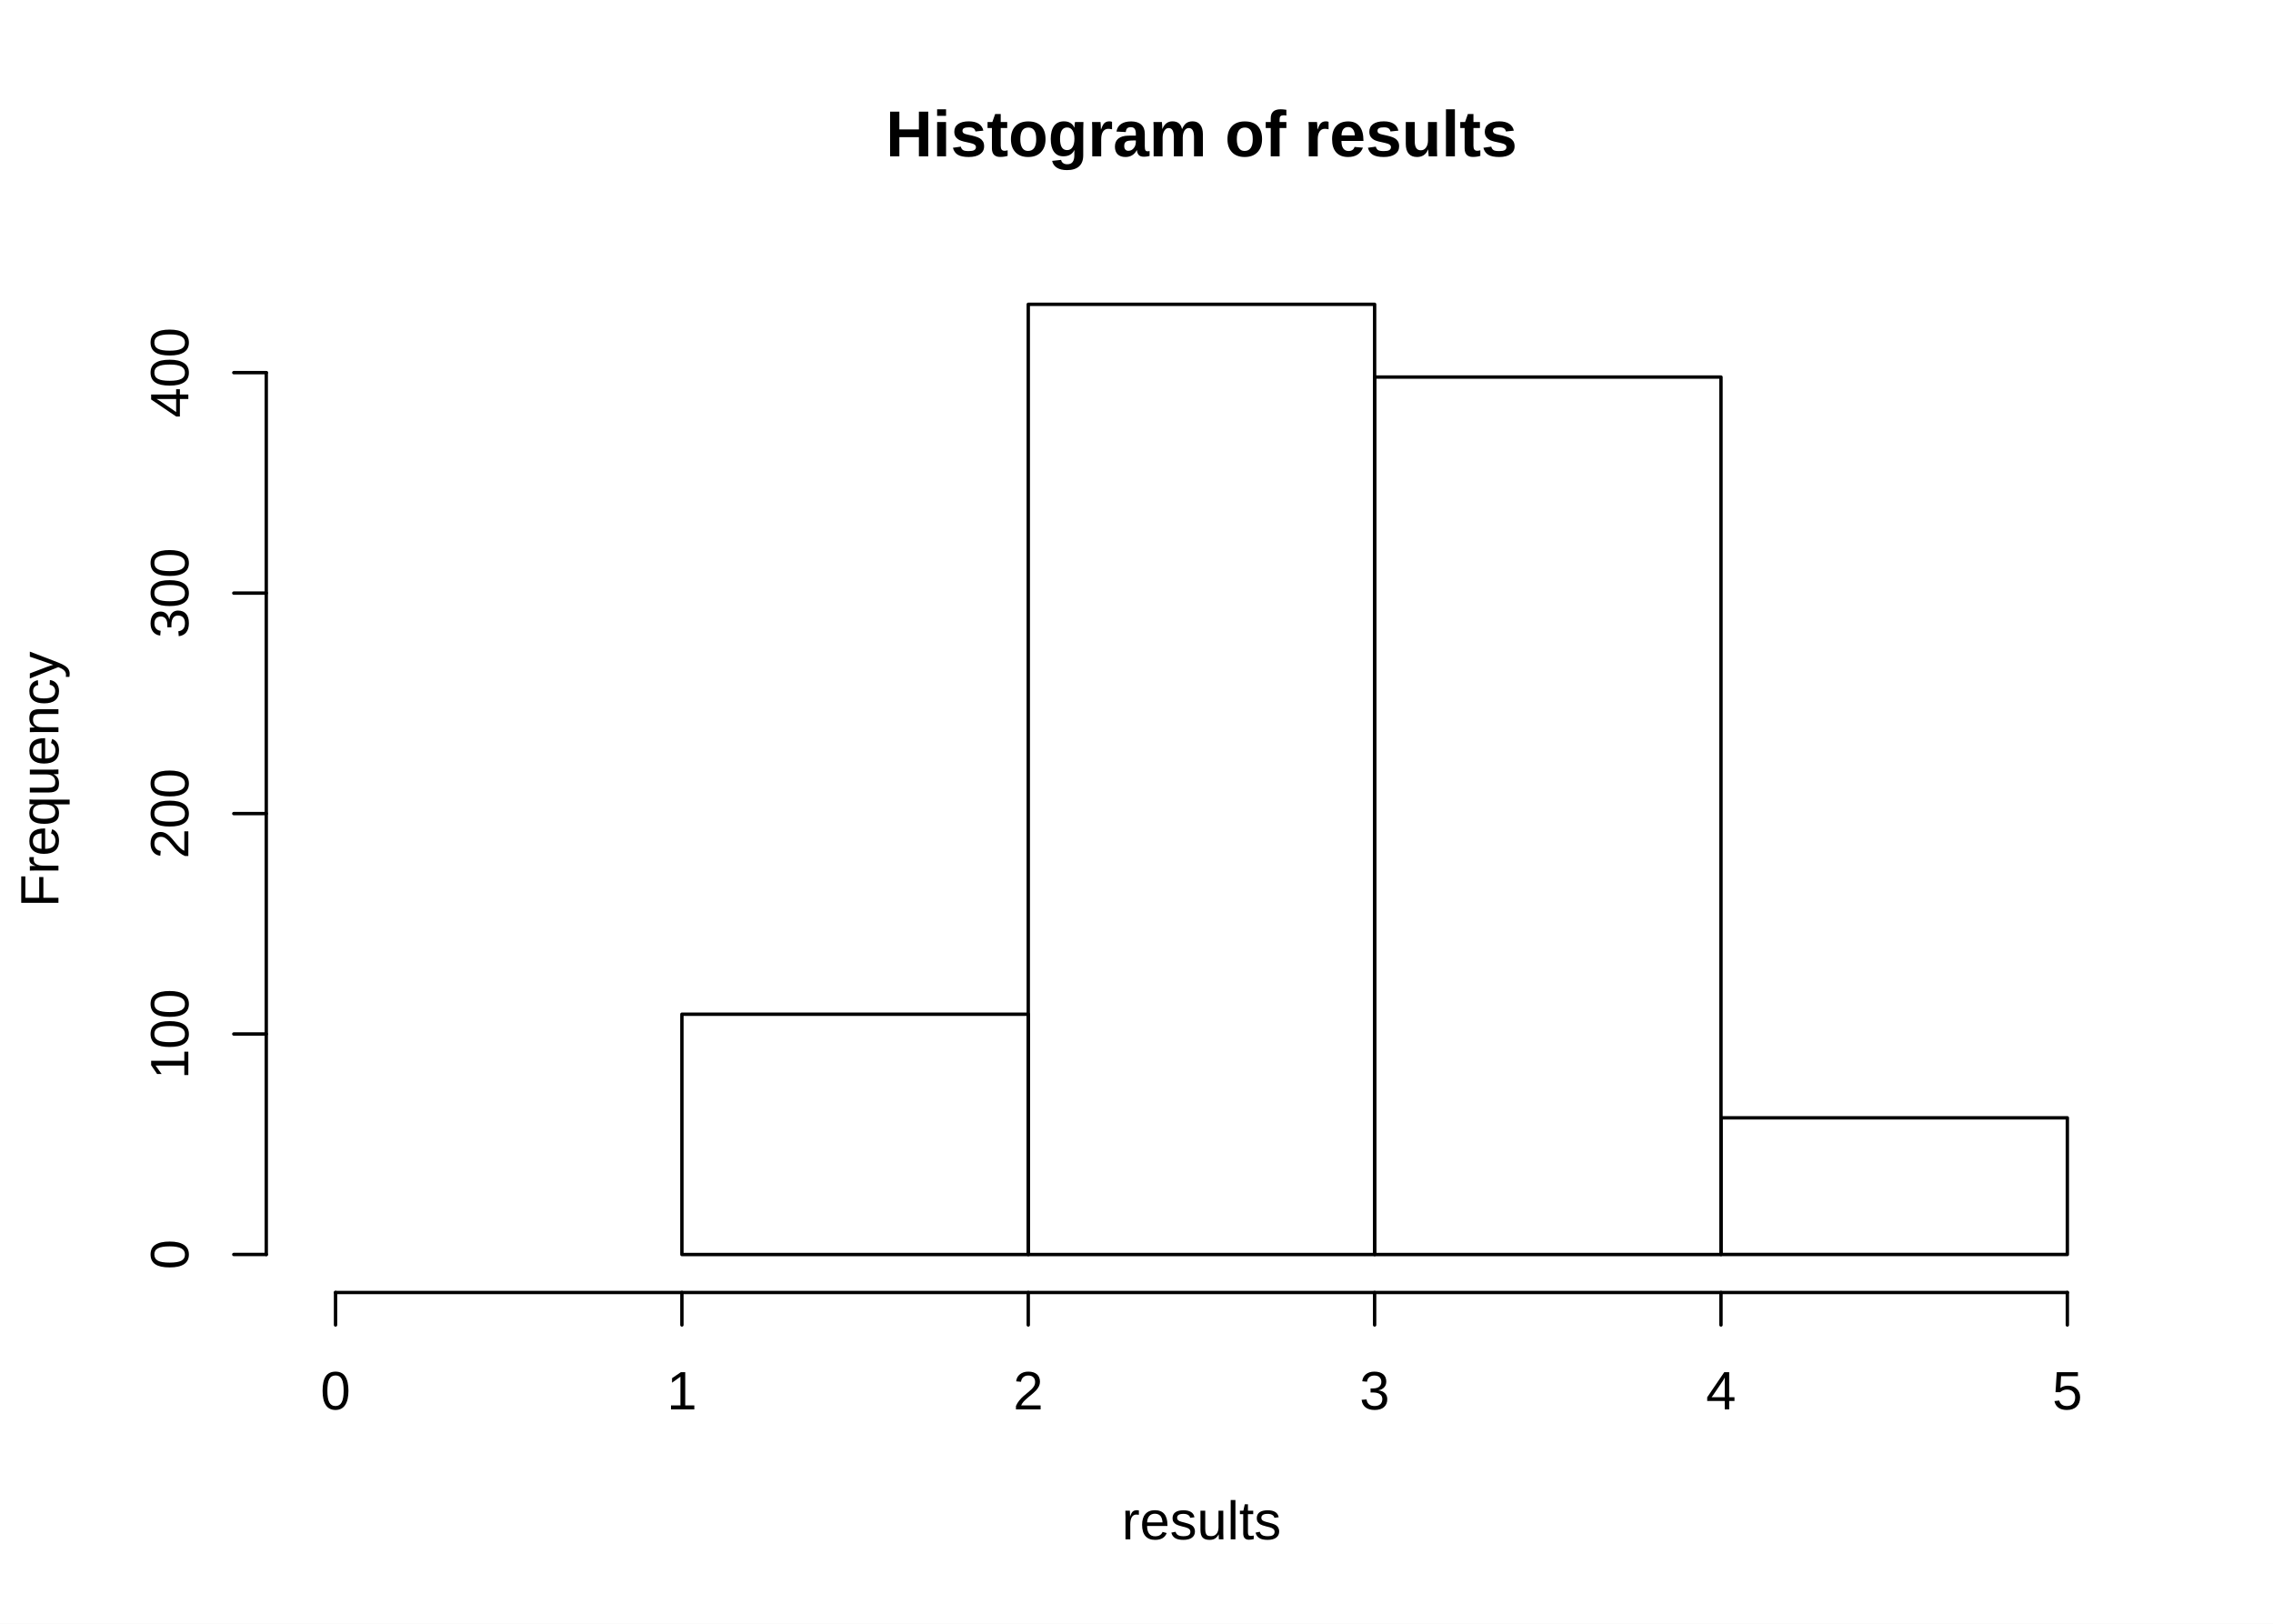
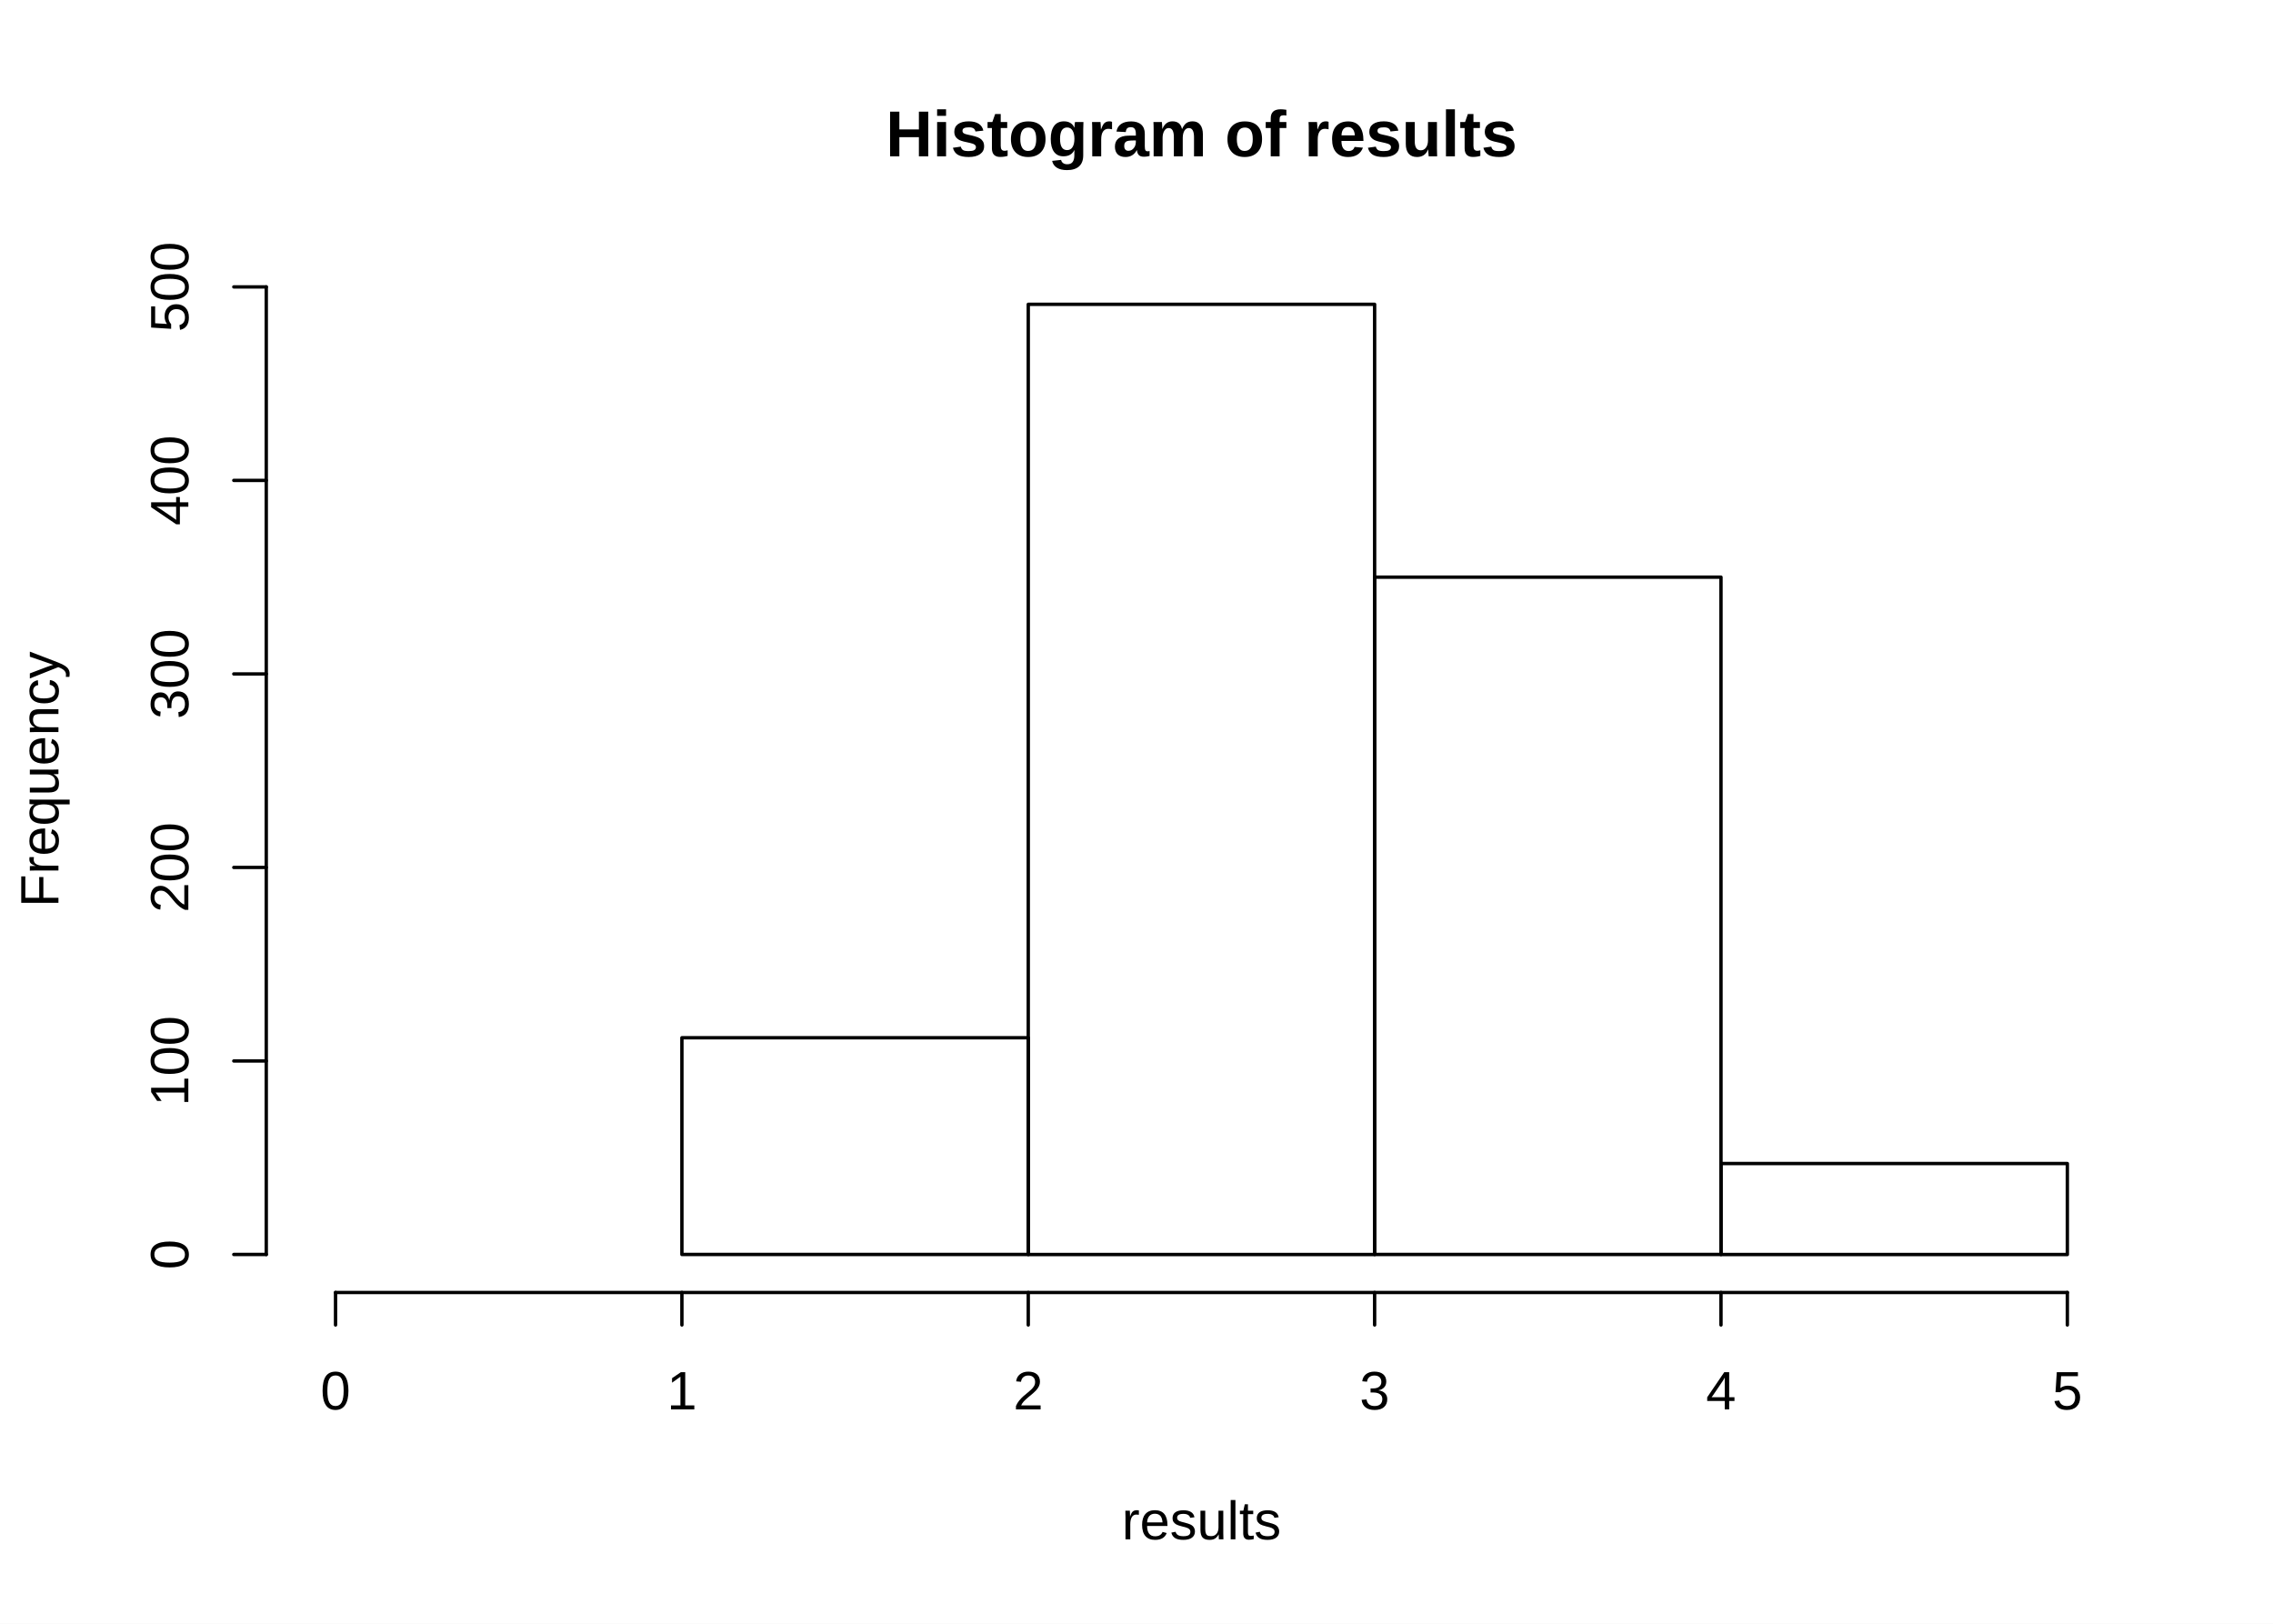
<svg xmlns="http://www.w3.org/2000/svg" viewBox="0 0 504.00 360.00">
  <defs>
    <style type="text/css">
    line, polyline, polygon, path, rect, circle {
      fill: none;
      stroke: #000000;
      stroke-linecap: round;
      stroke-linejoin: round;
      stroke-miterlimit: 10.00;
    }
  </style>
  </defs>
  <rect width="100%" height="100%" style="stroke: none; fill: #FFFFFF;" />
  <text x="196.39" y="34.67" style="font-size: 14.40px; font-weight: bold; font-family: Arial;" textLength="140.03px" lengthAdjust="spacingAndGlyphs">Histogram of results</text>
  <text x="248.73" y="341.28" style="font-size: 12.00px; font-family: Arial;" textLength="35.34px" lengthAdjust="spacingAndGlyphs">results</text>
  <text transform="translate(12.96,201.15) rotate(-90)" style="font-size: 12.00px; font-family: Arial;" textLength="56.70px" lengthAdjust="spacingAndGlyphs">Frequency</text>
  <line x1="74.40" y1="286.56" x2="458.40" y2="286.56" style="stroke-width: 0.75;" />
  <line x1="74.40" y1="286.56" x2="74.40" y2="293.76" style="stroke-width: 0.75;" />
  <line x1="151.20" y1="286.56" x2="151.20" y2="293.76" style="stroke-width: 0.75;" />
  <line x1="228.00" y1="286.56" x2="228.00" y2="293.76" style="stroke-width: 0.75;" />
  <line x1="304.80" y1="286.56" x2="304.80" y2="293.76" style="stroke-width: 0.75;" />
  <line x1="381.60" y1="286.56" x2="381.60" y2="293.76" style="stroke-width: 0.75;" />
  <line x1="458.40" y1="286.56" x2="458.40" y2="293.76" style="stroke-width: 0.75;" />
  <text x="71.06" y="312.48" style="font-size: 12.00px; font-family: Arial;" textLength="6.67px" lengthAdjust="spacingAndGlyphs">0</text>
  <text x="147.86" y="312.48" style="font-size: 12.00px; font-family: Arial;" textLength="6.67px" lengthAdjust="spacingAndGlyphs">1</text>
  <text x="224.66" y="312.48" style="font-size: 12.00px; font-family: Arial;" textLength="6.67px" lengthAdjust="spacingAndGlyphs">2</text>
  <text x="301.46" y="312.48" style="font-size: 12.00px; font-family: Arial;" textLength="6.67px" lengthAdjust="spacingAndGlyphs">3</text>
  <text x="378.26" y="312.48" style="font-size: 12.00px; font-family: Arial;" textLength="6.67px" lengthAdjust="spacingAndGlyphs">4</text>
  <text x="455.06" y="312.48" style="font-size: 12.00px; font-family: Arial;" textLength="6.67px" lengthAdjust="spacingAndGlyphs">5</text>
-   <line x1="59.04" y1="278.13" x2="59.04" y2="82.62" style="stroke-width: 0.75;" />
+   <line x1="59.04" y1="278.13" x2="59.04" y2="63.61" style="stroke-width: 0.75;" />
  <line x1="59.04" y1="278.13" x2="51.84" y2="278.13" style="stroke-width: 0.75;" />
-   <line x1="59.04" y1="229.25" x2="51.84" y2="229.25" style="stroke-width: 0.75;" />
-   <line x1="59.04" y1="180.38" x2="51.84" y2="180.38" style="stroke-width: 0.75;" />
-   <line x1="59.04" y1="131.50" x2="51.84" y2="131.50" style="stroke-width: 0.75;" />
-   <line x1="59.04" y1="82.62" x2="51.84" y2="82.62" style="stroke-width: 0.75;" />
+   <line x1="59.04" y1="235.23" x2="51.84" y2="235.23" style="stroke-width: 0.75;" />
+   <line x1="59.04" y1="192.32" x2="51.84" y2="192.32" style="stroke-width: 0.75;" />
+   <line x1="59.04" y1="149.42" x2="51.84" y2="149.42" style="stroke-width: 0.75;" />
+   <line x1="59.04" y1="106.51" x2="51.84" y2="106.51" style="stroke-width: 0.75;" />
+   <line x1="59.04" y1="63.61" x2="51.84" y2="63.61" style="stroke-width: 0.75;" />
  <text transform="translate(41.76,281.47) rotate(-90)" style="font-size: 12.00px; font-family: Arial;" textLength="6.67px" lengthAdjust="spacingAndGlyphs">0</text>
-   <text transform="translate(41.76,239.27) rotate(-90)" style="font-size: 12.00px; font-family: Arial;" textLength="20.02px" lengthAdjust="spacingAndGlyphs">100</text>
-   <text transform="translate(41.76,190.39) rotate(-90)" style="font-size: 12.00px; font-family: Arial;" textLength="20.02px" lengthAdjust="spacingAndGlyphs">200</text>
-   <text transform="translate(41.76,141.51) rotate(-90)" style="font-size: 12.00px; font-family: Arial;" textLength="20.02px" lengthAdjust="spacingAndGlyphs">300</text>
-   <text transform="translate(41.76,92.63) rotate(-90)" style="font-size: 12.00px; font-family: Arial;" textLength="20.02px" lengthAdjust="spacingAndGlyphs">400</text>
+   <text transform="translate(41.76,245.24) rotate(-90)" style="font-size: 12.00px; font-family: Arial;" textLength="20.02px" lengthAdjust="spacingAndGlyphs">100</text>
+   <text transform="translate(41.76,202.33) rotate(-90)" style="font-size: 12.00px; font-family: Arial;" textLength="20.02px" lengthAdjust="spacingAndGlyphs">200</text>
+   <text transform="translate(41.76,159.43) rotate(-90)" style="font-size: 12.00px; font-family: Arial;" textLength="20.02px" lengthAdjust="spacingAndGlyphs">300</text>
+   <text transform="translate(41.76,116.52) rotate(-90)" style="font-size: 12.00px; font-family: Arial;" textLength="20.02px" lengthAdjust="spacingAndGlyphs">400</text>
+   <text transform="translate(41.76,73.62) rotate(-90)" style="font-size: 12.00px; font-family: Arial;" textLength="20.02px" lengthAdjust="spacingAndGlyphs">500</text>
  <defs>
    <clipPath id="cpNTkuMDR8NDczLjc2fDI4Ni41Nnw1OS4wNA==">
      <rect x="59.04" y="59.04" width="414.72" height="227.52" />
    </clipPath>
  </defs>
  <rect x="74.40" y="278.13" width="76.80" height="0.00" style="stroke-width: 0.75;" clip-path="url(#cpNTkuMDR8NDczLjc2fDI4Ni41Nnw1OS4wNA==)" />
-   <rect x="151.20" y="224.86" width="76.80" height="53.28" style="stroke-width: 0.75;" clip-path="url(#cpNTkuMDR8NDczLjc2fDI4Ni41Nnw1OS4wNA==)" />
+   <rect x="151.20" y="230.08" width="76.80" height="48.05" style="stroke-width: 0.75;" clip-path="url(#cpNTkuMDR8NDczLjc2fDI4Ni41Nnw1OS4wNA==)" />
  <rect x="228.00" y="67.47" width="76.80" height="210.67" style="stroke-width: 0.75;" clip-path="url(#cpNTkuMDR8NDczLjc2fDI4Ni41Nnw1OS4wNA==)" />
-   <rect x="304.80" y="83.60" width="76.80" height="194.54" style="stroke-width: 0.75;" clip-path="url(#cpNTkuMDR8NDczLjc2fDI4Ni41Nnw1OS4wNA==)" />
-   <rect x="381.60" y="247.83" width="76.80" height="30.30" style="stroke-width: 0.75;" clip-path="url(#cpNTkuMDR8NDczLjc2fDI4Ni41Nnw1OS4wNA==)" />
+   <rect x="304.80" y="127.96" width="76.80" height="150.17" style="stroke-width: 0.75;" clip-path="url(#cpNTkuMDR8NDczLjc2fDI4Ni41Nnw1OS4wNA==)" />
+   <rect x="381.60" y="257.97" width="76.80" height="20.17" style="stroke-width: 0.75;" clip-path="url(#cpNTkuMDR8NDczLjc2fDI4Ni41Nnw1OS4wNA==)" />
</svg>
